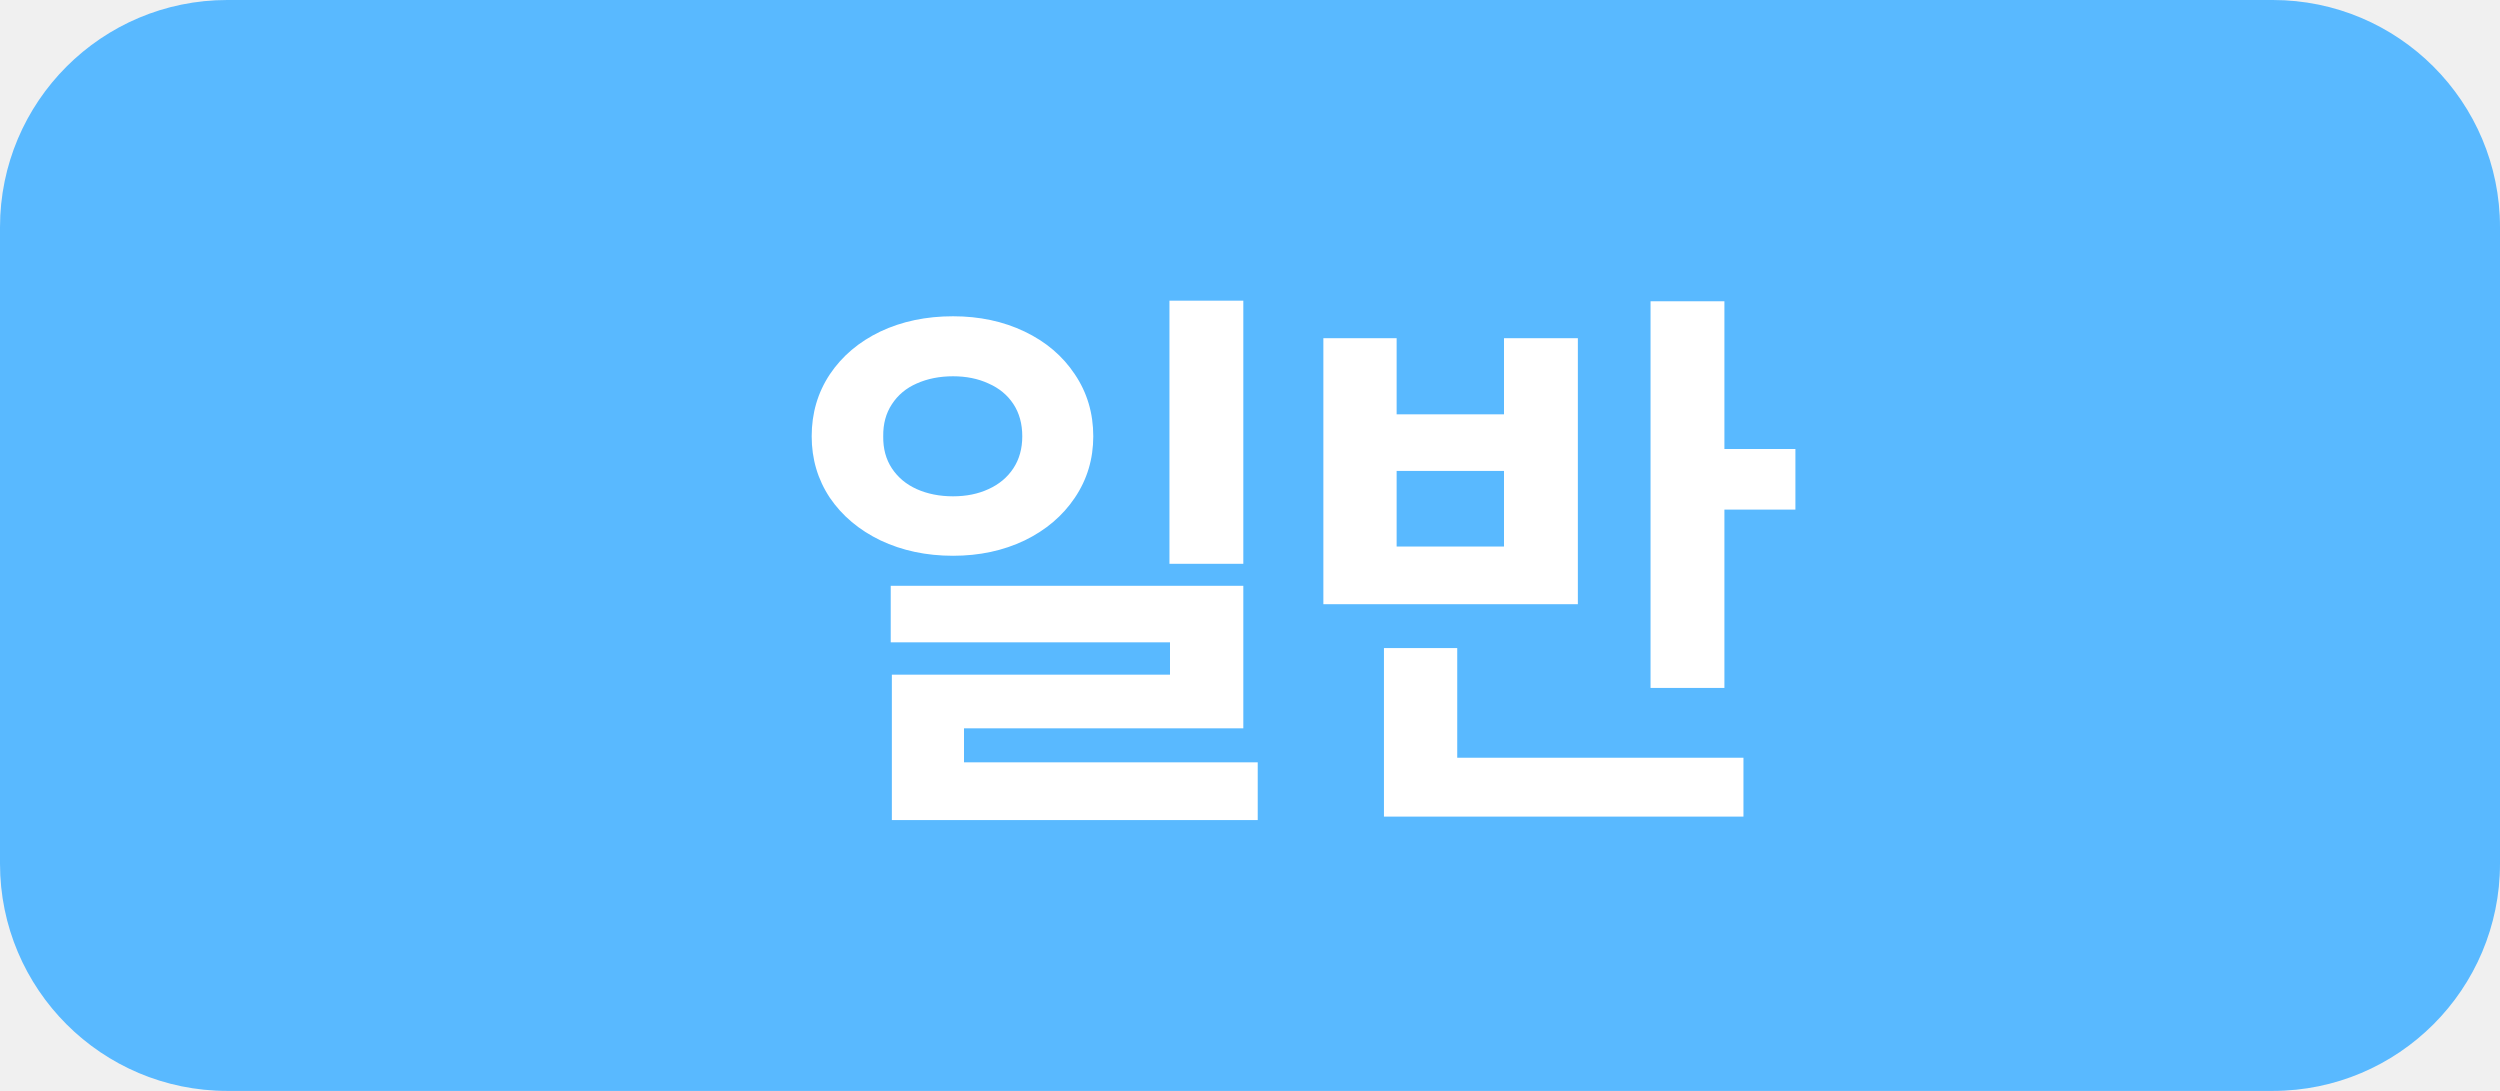
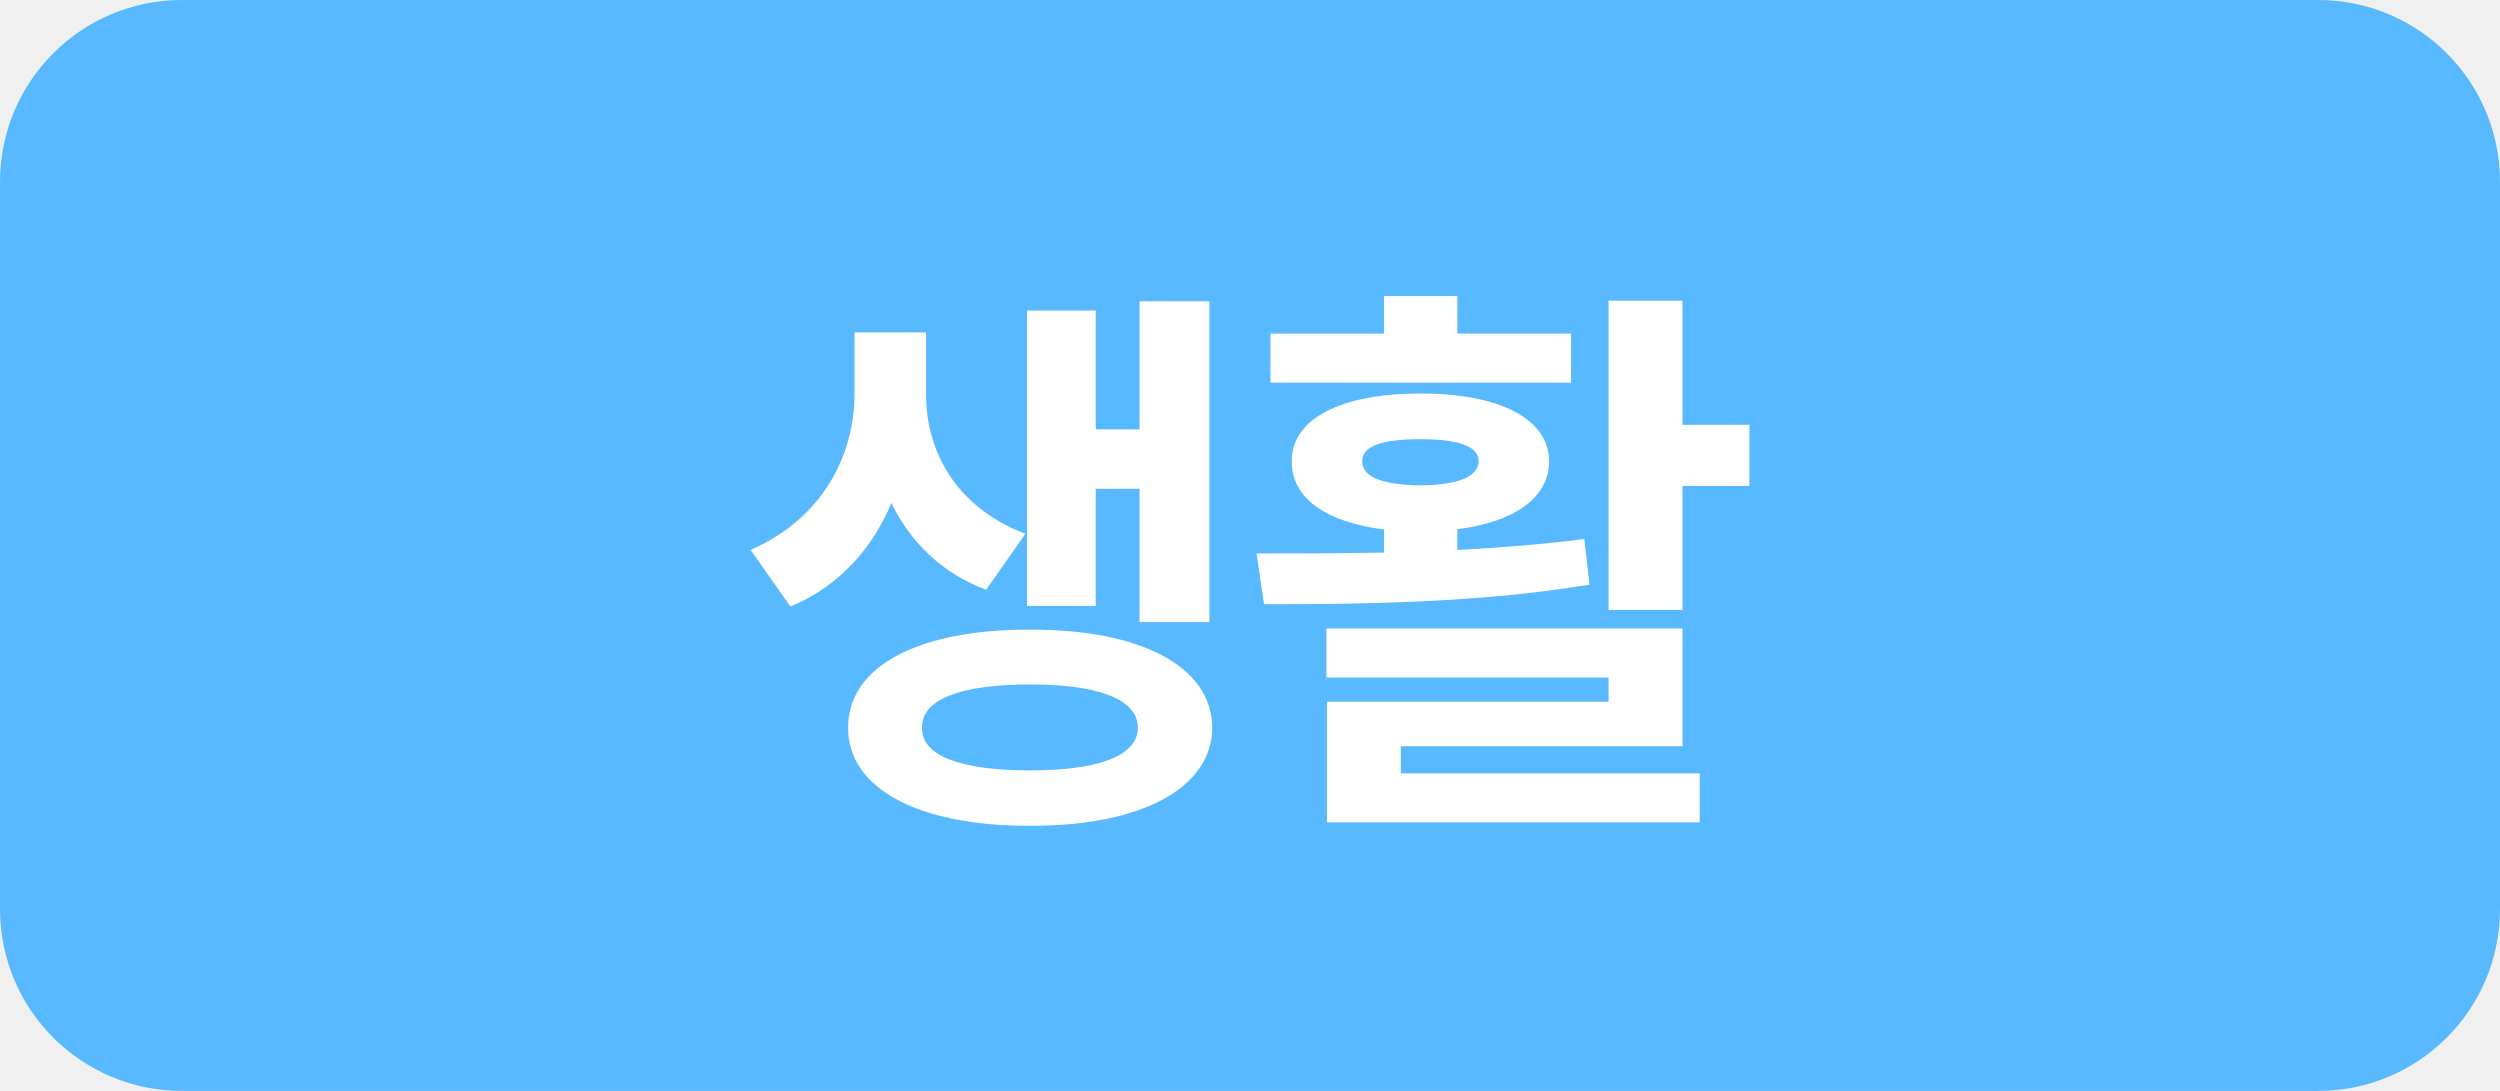
<svg xmlns="http://www.w3.org/2000/svg" width="55" height="24" viewBox="0 0 55 24" fill="none">
-   <rect width="55" height="24" rx="5" fill="#59B9FF" />
-   <path d="M20.967 6.958C21.547 6.958 22.072 7.07 22.541 7.294C23.011 7.519 23.379 7.832 23.646 8.234C23.917 8.636 24.052 9.091 24.052 9.599C24.052 10.098 23.917 10.549 23.646 10.951C23.379 11.348 23.011 11.662 22.541 11.89C22.072 12.114 21.547 12.227 20.967 12.227C20.379 12.227 19.848 12.114 19.374 11.89C18.9 11.662 18.527 11.348 18.257 10.951C17.99 10.549 17.857 10.098 17.857 9.599C17.857 9.091 17.99 8.636 18.257 8.234C18.527 7.832 18.898 7.519 19.367 7.294C19.841 7.07 20.375 6.958 20.967 6.958ZM20.967 8.278C20.671 8.278 20.404 8.331 20.167 8.437C19.934 8.539 19.753 8.691 19.621 8.894C19.49 9.093 19.427 9.328 19.431 9.599C19.427 9.869 19.49 10.104 19.621 10.303C19.753 10.502 19.934 10.655 20.167 10.76C20.404 10.866 20.671 10.919 20.967 10.919C21.259 10.919 21.519 10.866 21.748 10.76C21.98 10.655 22.163 10.502 22.294 10.303C22.425 10.104 22.49 9.869 22.49 9.599C22.49 9.324 22.425 9.087 22.294 8.888C22.163 8.689 21.98 8.539 21.748 8.437C21.519 8.331 21.259 8.278 20.967 8.278ZM27.353 12.404H25.728V6.615H27.353V12.404ZM27.353 16.023H21.208V16.771H27.67V18.041H19.621V14.842H25.74V14.131H19.596V12.887H27.353V16.023ZM37.937 9.878H39.499V11.211H37.937V15.134H36.312V6.628H37.937V9.878ZM38.356 17.965H30.447V14.258H32.059V16.67H38.356V17.965ZM30.726 9.116H33.088V7.44H34.713V13.293H29.114V7.44H30.726V9.116ZM33.088 12.023V10.36H30.726V12.023H33.088Z" fill="white" />
+   <rect width="55" height="24" rx="4" fill="#59B9FF" />
+   <path d="M20.373 8.672C20.373 9.922 21.021 11.154 22.557 11.744L21.694 12.976C20.703 12.601 20.024 11.915 19.611 11.065C19.193 12.062 18.469 12.893 17.39 13.344L16.514 12.1C18.145 11.382 18.799 9.96 18.799 8.672V7.313H20.373V8.672ZM18.659 16.01C18.653 14.658 20.208 13.845 22.658 13.852C25.096 13.845 26.657 14.658 26.67 16.01C26.657 17.349 25.096 18.174 22.658 18.168C20.208 18.174 18.653 17.349 18.659 16.01ZM20.284 16.01C20.272 16.632 21.141 16.949 22.658 16.949C24.163 16.949 25.032 16.632 25.032 16.01C25.032 15.381 24.163 15.058 22.658 15.058C21.141 15.058 20.272 15.381 20.284 16.01ZM22.595 13.331V6.831H24.106V9.446H25.07V6.628H26.607V13.687H25.07V10.754H24.106V13.331H22.595ZM37.014 6.615V9.345H38.486V10.69H37.014V13.42H35.389V6.615H37.014ZM27.644 12.176C28.489 12.176 29.447 12.176 30.45 12.157V11.649C29.187 11.49 28.412 10.97 28.419 10.145C28.412 9.205 29.523 8.653 31.25 8.659C32.964 8.653 34.075 9.205 34.081 10.145C34.075 10.963 33.306 11.484 32.062 11.643V12.1C33.014 12.049 33.96 11.973 34.855 11.858L34.969 12.861C32.507 13.274 29.828 13.293 27.809 13.293L27.644 12.176ZM27.949 8.418V7.339H30.45V6.514H32.062V7.339H34.563V8.418H27.949ZM29.18 14.905V13.826H37.014V16.416H30.818V17.013H37.394V18.092H29.193V15.438H35.389V14.905H29.18ZM29.968 10.145C29.961 10.494 30.425 10.671 31.25 10.678C32.062 10.671 32.526 10.494 32.532 10.145C32.526 9.808 32.062 9.662 31.25 9.662C30.425 9.662 29.961 9.808 29.968 10.145Z" fill="white" />
</svg>
